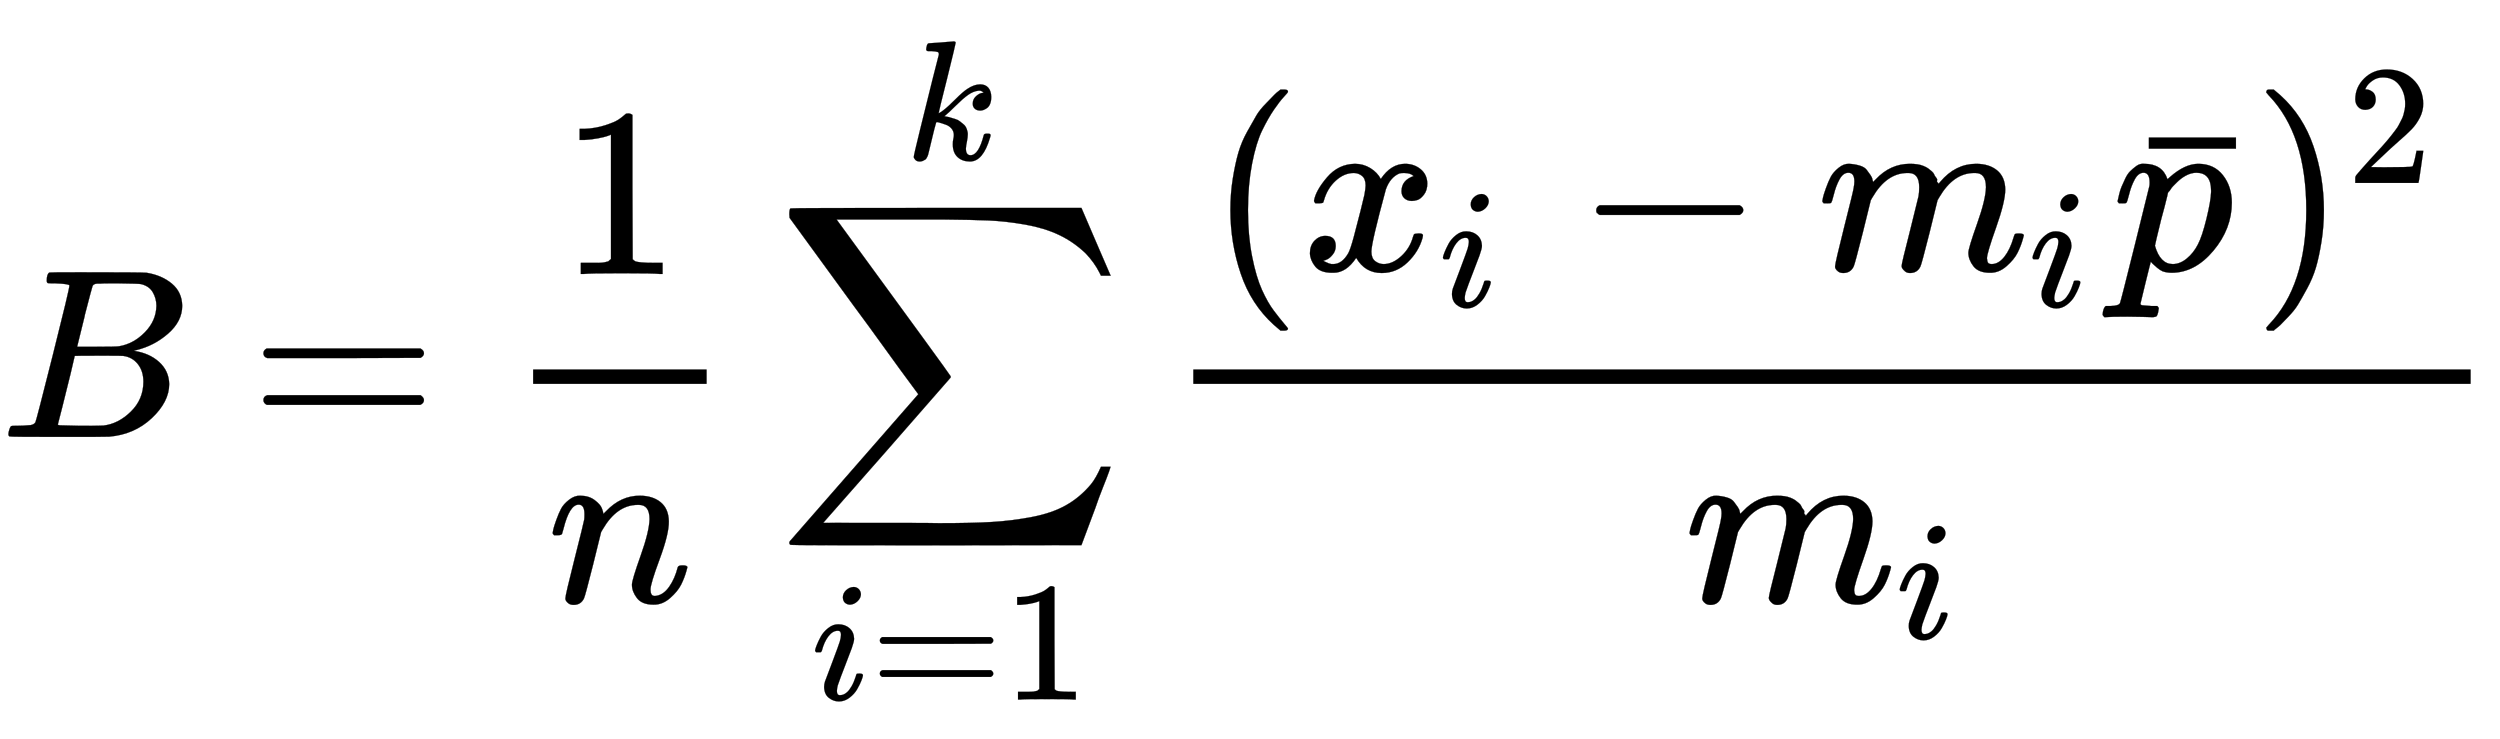
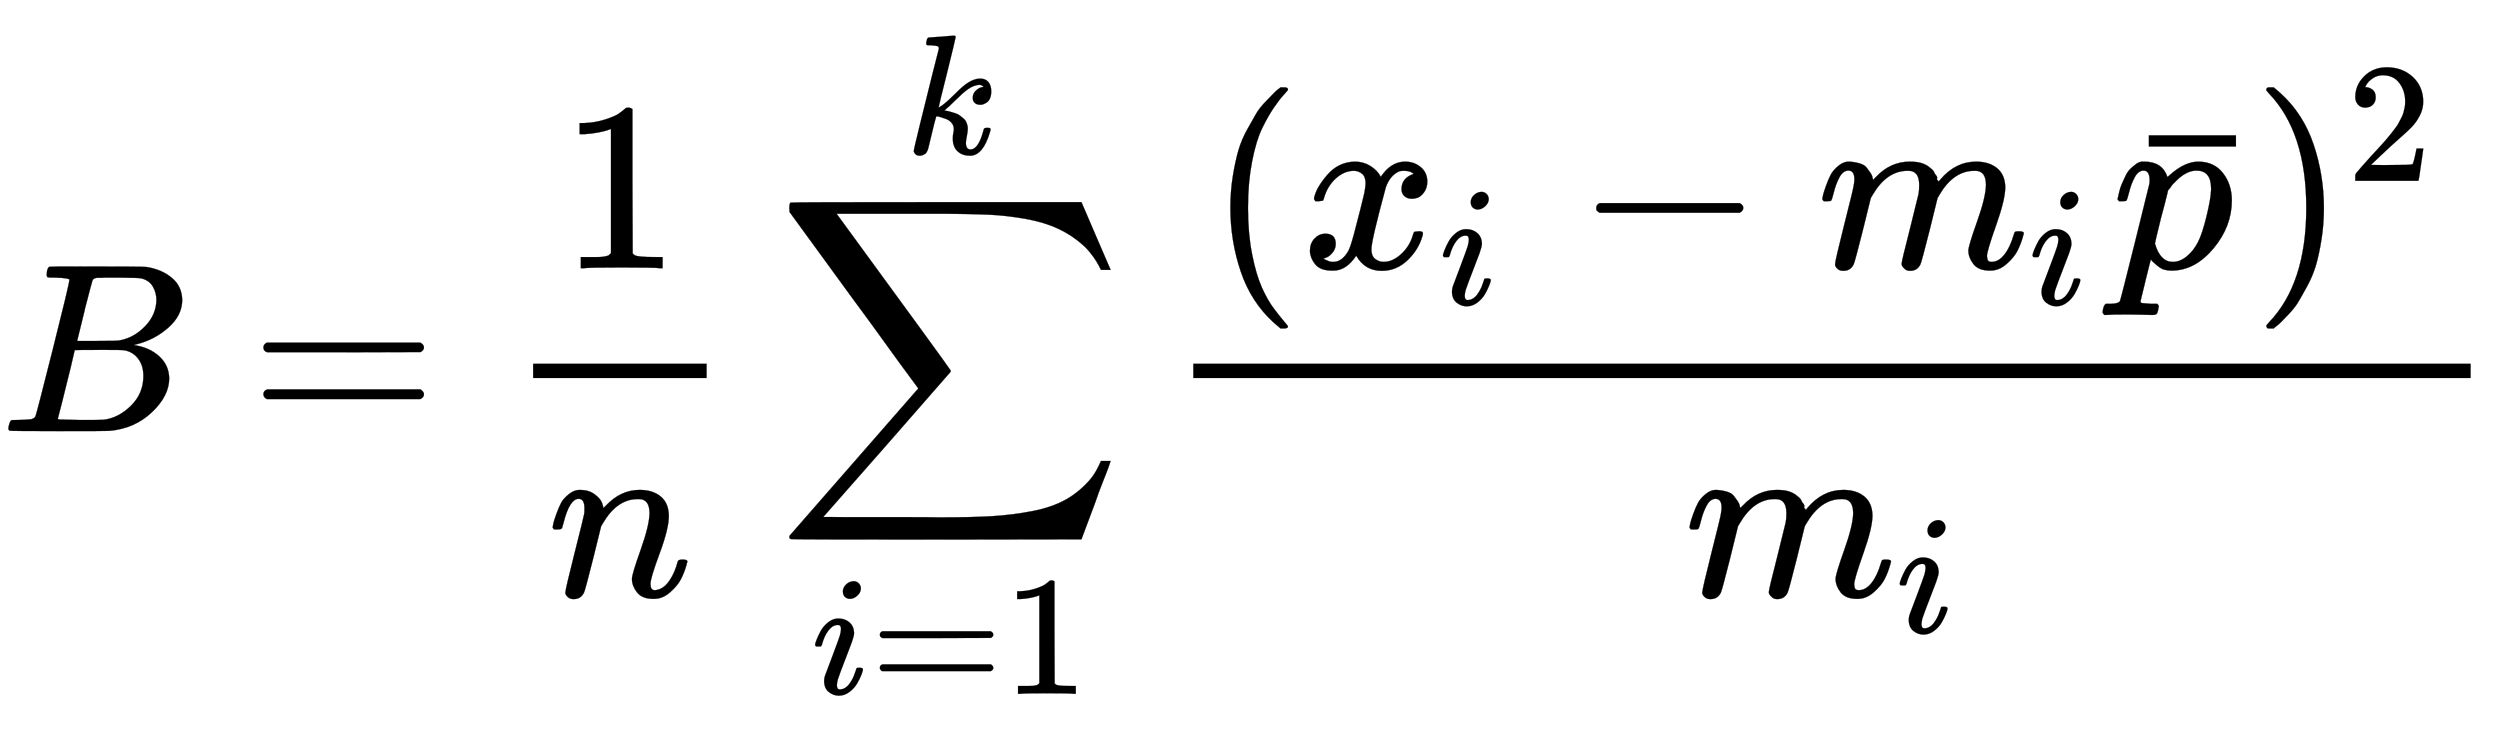
- <svg xmlns="http://www.w3.org/2000/svg" xmlns:xlink="http://www.w3.org/1999/xlink" role="img" aria-hidden="true" style="vertical-align: -2.9ex;font-size: 10pt;font-family: 'Microsoft Sans Serif';color: Black;" viewBox="0 -1812.7 10372.7 3062.1" focusable="false" width="24.091ex" height="7.112ex">
+ <svg xmlns="http://www.w3.org/2000/svg" xmlns:xlink="http://www.w3.org/1999/xlink" role="img" aria-hidden="true" style="vertical-align: -2.86ex;font-size: 10pt;font-family: 'Microsoft Sans Serif';color: Black;" viewBox="0 -1788.6 10372.7 3021.9" focusable="false" width="24.091ex" height="7.019ex">
  <defs id="MathJax_SVG_glyphs">
    <path id="MJMATHI-42" stroke-width="1" d="M 231 637 Q 204 637 199 638 T 194 649 Q 194 676 205 682 Q 206 683 335 683 Q 594 683 608 681 Q 671 671 713 636 T 756 544 Q 756 480 698 429 T 565 360 L 555 357 Q 619 348 660 311 T 702 219 Q 702 146 630 78 T 453 1 Q 446 0 242 0 Q 42 0 39 2 Q 35 5 35 10 Q 35 17 37 24 Q 42 43 47 45 Q 51 46 62 46 H 68 Q 95 46 128 49 Q 142 52 147 61 Q 150 65 219 339 T 288 628 Q 288 635 231 637 Z M 649 544 Q 649 574 634 600 T 585 634 Q 578 636 493 637 Q 473 637 451 637 T 416 636 H 403 Q 388 635 384 626 Q 382 622 352 506 Q 352 503 351 500 L 320 374 H 401 Q 482 374 494 376 Q 554 386 601 434 T 649 544 Z M 595 229 Q 595 273 572 302 T 512 336 Q 506 337 429 337 Q 311 337 310 336 Q 310 334 293 263 T 258 122 L 240 52 Q 240 48 252 48 T 333 46 Q 422 46 429 47 Q 491 54 543 105 T 595 229 Z" />
    <path id="MJMAIN-3D" stroke-width="1" d="M 56 347 Q 56 360 70 367 H 707 Q 722 359 722 347 Q 722 336 708 328 L 390 327 H 72 Q 56 332 56 347 Z M 56 153 Q 56 168 72 173 H 708 Q 722 163 722 153 Q 722 140 707 133 H 70 Q 56 140 56 153 Z" />
    <path id="MJMAIN-31" stroke-width="1" d="M 213 578 L 200 573 Q 186 568 160 563 T 102 556 H 83 V 602 H 102 Q 149 604 189 617 T 245 641 T 273 663 Q 275 666 285 666 Q 294 666 302 660 V 361 L 303 61 Q 310 54 315 52 T 339 48 T 401 46 H 427 V 0 H 416 Q 395 3 257 3 Q 121 3 100 0 H 88 V 46 H 114 Q 136 46 152 46 T 177 47 T 193 50 T 201 52 T 207 57 T 213 61 V 578 Z" />
    <path id="MJMATHI-6E" stroke-width="1" d="M 21 287 Q 22 293 24 303 T 36 341 T 56 388 T 89 425 T 135 442 Q 171 442 195 424 T 225 390 T 231 369 Q 231 367 232 367 L 243 378 Q 304 442 382 442 Q 436 442 469 415 T 503 336 T 465 179 T 427 52 Q 427 26 444 26 Q 450 26 453 27 Q 482 32 505 65 T 540 145 Q 542 153 560 153 Q 580 153 580 145 Q 580 144 576 130 Q 568 101 554 73 T 508 17 T 439 -10 Q 392 -10 371 17 T 350 73 Q 350 92 386 193 T 423 345 Q 423 404 379 404 H 374 Q 288 404 229 303 L 222 291 L 189 157 Q 156 26 151 16 Q 138 -11 108 -11 Q 95 -11 87 -5 T 76 7 T 74 17 Q 74 30 112 180 T 152 343 Q 153 348 153 366 Q 153 405 129 405 Q 91 405 66 305 Q 60 285 60 284 Q 58 278 41 278 H 27 Q 21 284 21 287 Z" />
    <path id="MJSZ2-2211" stroke-width="1" d="M 60 948 Q 63 950 665 950 H 1267 L 1325 815 Q 1384 677 1388 669 H 1348 L 1341 683 Q 1320 724 1285 761 Q 1235 809 1174 838 T 1033 881 T 882 898 T 699 902 H 574 H 543 H 251 L 259 891 Q 722 258 724 252 Q 725 250 724 246 Q 721 243 460 -56 L 196 -356 Q 196 -357 407 -357 Q 459 -357 548 -357 T 676 -358 Q 812 -358 896 -353 T 1063 -332 T 1204 -283 T 1307 -196 Q 1328 -170 1348 -124 H 1388 Q 1388 -125 1381 -145 T 1356 -210 T 1325 -294 L 1267 -449 L 666 -450 Q 64 -450 61 -448 Q 55 -446 55 -439 Q 55 -437 57 -433 L 590 177 Q 590 178 557 222 T 452 366 T 322 544 L 56 909 L 55 924 Q 55 945 60 948 Z" />
    <path id="MJMATHI-69" stroke-width="1" d="M 184 600 Q 184 624 203 642 T 247 661 Q 265 661 277 649 T 290 619 Q 290 596 270 577 T 226 557 Q 211 557 198 567 T 184 600 Z M 21 287 Q 21 295 30 318 T 54 369 T 98 420 T 158 442 Q 197 442 223 419 T 250 357 Q 250 340 236 301 T 196 196 T 154 83 Q 149 61 149 51 Q 149 26 166 26 Q 175 26 185 29 T 208 43 T 235 78 T 260 137 Q 263 149 265 151 T 282 153 Q 302 153 302 143 Q 302 135 293 112 T 268 61 T 223 11 T 161 -11 Q 129 -11 102 10 T 74 74 Q 74 91 79 106 T 122 220 Q 160 321 166 341 T 173 380 Q 173 404 156 404 H 154 Q 124 404 99 371 T 61 287 Q 60 286 59 284 T 58 281 T 56 279 T 53 278 T 49 278 T 41 278 H 27 Q 21 284 21 287 Z" />
    <path id="MJMATHI-6B" stroke-width="1" d="M 121 647 Q 121 657 125 670 T 137 683 Q 138 683 209 688 T 282 694 Q 294 694 294 686 Q 294 679 244 477 Q 194 279 194 272 Q 213 282 223 291 Q 247 309 292 354 T 362 415 Q 402 442 438 442 Q 468 442 485 423 T 503 369 Q 503 344 496 327 T 477 302 T 456 291 T 438 288 Q 418 288 406 299 T 394 328 Q 394 353 410 369 T 442 390 L 458 393 Q 446 405 434 405 H 430 Q 398 402 367 380 T 294 316 T 228 255 Q 230 254 243 252 T 267 246 T 293 238 T 320 224 T 342 206 T 359 180 T 365 147 Q 365 130 360 106 T 354 66 Q 354 26 381 26 Q 429 26 459 145 Q 461 153 479 153 H 483 Q 499 153 499 144 Q 499 139 496 130 Q 455 -11 378 -11 Q 333 -11 305 15 T 277 90 Q 277 108 280 121 T 283 145 Q 283 167 269 183 T 234 206 T 200 217 T 182 220 H 180 Q 168 178 159 139 T 145 81 T 136 44 T 129 20 T 122 7 T 111 -2 Q 98 -11 83 -11 Q 66 -11 57 -1 T 48 16 Q 48 26 85 176 T 158 471 L 195 616 Q 196 629 188 632 T 149 637 H 144 Q 134 637 131 637 T 124 640 T 121 647 Z" />
    <path id="MJMAIN-28" stroke-width="1" d="M 94 250 Q 94 319 104 381 T 127 488 T 164 576 T 202 643 T 244 695 T 277 729 T 302 750 H 315 H 319 Q 333 750 333 741 Q 333 738 316 720 T 275 667 T 226 581 T 184 443 T 167 250 T 184 58 T 225 -81 T 274 -167 T 316 -220 T 333 -241 Q 333 -250 318 -250 H 315 H 302 L 274 -226 Q 180 -141 137 -14 T 94 250 Z" />
    <path id="MJMATHI-78" stroke-width="1" d="M 52 289 Q 59 331 106 386 T 222 442 Q 257 442 286 424 T 329 379 Q 371 442 430 442 Q 467 442 494 420 T 522 361 Q 522 332 508 314 T 481 292 T 458 288 Q 439 288 427 299 T 415 328 Q 415 374 465 391 Q 454 404 425 404 Q 412 404 406 402 Q 368 386 350 336 Q 290 115 290 78 Q 290 50 306 38 T 341 26 Q 378 26 414 59 T 463 140 Q 466 150 469 151 T 485 153 H 489 Q 504 153 504 145 Q 504 144 502 134 Q 486 77 440 33 T 333 -11 Q 263 -11 227 52 Q 186 -10 133 -10 H 127 Q 78 -10 57 16 T 35 71 Q 35 103 54 123 T 99 143 Q 142 143 142 101 Q 142 81 130 66 T 107 46 T 94 41 L 91 40 Q 91 39 97 36 T 113 29 T 132 26 Q 168 26 194 71 Q 203 87 217 139 T 245 247 T 261 313 Q 266 340 266 352 Q 266 380 251 392 T 217 404 Q 177 404 142 372 T 93 290 Q 91 281 88 280 T 72 278 H 58 Q 52 284 52 289 Z" />
    <path id="MJMAIN-2212" stroke-width="1" d="M 84 237 T 84 250 T 98 270 H 679 Q 694 262 694 250 T 679 230 H 98 Q 84 237 84 250 Z" />
    <path id="MJMATHI-6D" stroke-width="1" d="M 21 287 Q 22 293 24 303 T 36 341 T 56 388 T 88 425 T 132 442 T 175 435 T 205 417 T 221 395 T 229 376 L 231 369 Q 231 367 232 367 L 243 378 Q 303 442 384 442 Q 401 442 415 440 T 441 433 T 460 423 T 475 411 T 485 398 T 493 385 T 497 373 T 500 364 T 502 357 L 510 367 Q 573 442 659 442 Q 713 442 746 415 T 780 336 Q 780 285 742 178 T 704 50 Q 705 36 709 31 T 724 26 Q 752 26 776 56 T 815 138 Q 818 149 821 151 T 837 153 Q 857 153 857 145 Q 857 144 853 130 Q 845 101 831 73 T 785 17 T 716 -10 Q 669 -10 648 17 T 627 73 Q 627 92 663 193 T 700 345 Q 700 404 656 404 H 651 Q 565 404 506 303 L 499 291 L 466 157 Q 433 26 428 16 Q 415 -11 385 -11 Q 372 -11 364 -4 T 353 8 T 350 18 Q 350 29 384 161 L 420 307 Q 423 322 423 345 Q 423 404 379 404 H 374 Q 288 404 229 303 L 222 291 L 189 157 Q 156 26 151 16 Q 138 -11 108 -11 Q 95 -11 87 -5 T 76 7 T 74 17 Q 74 30 112 181 Q 151 335 151 342 Q 154 357 154 369 Q 154 405 129 405 Q 107 405 92 377 T 69 316 T 57 280 Q 55 278 41 278 H 27 Q 21 284 21 287 Z" />
    <path id="MJMATHI-70" stroke-width="1" d="M 23 287 Q 24 290 25 295 T 30 317 T 40 348 T 55 381 T 75 411 T 101 433 T 134 442 Q 209 442 230 378 L 240 387 Q 302 442 358 442 Q 423 442 460 395 T 497 281 Q 497 173 421 82 T 249 -10 Q 227 -10 210 -4 Q 199 1 187 11 T 168 28 L 161 36 Q 160 35 139 -51 T 118 -138 Q 118 -144 126 -145 T 163 -148 H 188 Q 194 -155 194 -157 T 191 -175 Q 188 -187 185 -190 T 172 -194 Q 170 -194 161 -194 T 127 -193 T 65 -192 Q -5 -192 -24 -194 H -32 Q -39 -187 -39 -183 Q -37 -156 -26 -148 H -6 Q 28 -147 33 -136 Q 36 -130 94 103 T 155 350 Q 156 355 156 364 Q 156 405 131 405 Q 109 405 94 377 T 71 316 T 59 280 Q 57 278 43 278 H 29 Q 23 284 23 287 Z M 178 102 Q 200 26 252 26 Q 282 26 310 49 T 356 107 Q 374 141 392 215 T 411 325 V 331 Q 411 405 350 405 Q 339 405 328 402 T 306 393 T 286 380 T 269 365 T 254 350 T 243 336 T 235 326 L 232 322 Q 232 321 229 308 T 218 264 T 204 212 Q 178 106 178 102 Z" />
    <path id="MJMAIN-AF" stroke-width="1" d="M 69 544 V 590 H 430 V 544 H 69 Z" />
    <path id="MJMAIN-29" stroke-width="1" d="M 60 749 L 64 750 Q 69 750 74 750 H 86 L 114 726 Q 208 641 251 514 T 294 250 Q 294 182 284 119 T 261 12 T 224 -76 T 186 -143 T 145 -194 T 113 -227 T 90 -246 Q 87 -249 86 -250 H 74 Q 66 -250 63 -250 T 58 -247 T 55 -238 Q 56 -237 66 -225 Q 221 -64 221 250 T 66 725 Q 56 737 55 738 Q 55 746 60 749 Z" />
    <path id="MJMAIN-32" stroke-width="1" d="M 109 429 Q 82 429 66 447 T 50 491 Q 50 562 103 614 T 235 666 Q 326 666 387 610 T 449 465 Q 449 422 429 383 T 381 315 T 301 241 Q 265 210 201 149 L 142 93 L 218 92 Q 375 92 385 97 Q 392 99 409 186 V 189 H 449 V 186 Q 448 183 436 95 T 421 3 V 0 H 50 V 19 V 31 Q 50 38 56 46 T 86 81 Q 115 113 136 137 Q 145 147 170 174 T 204 211 T 233 244 T 261 278 T 284 308 T 305 340 T 320 369 T 333 401 T 340 431 T 343 464 Q 343 527 309 573 T 212 619 Q 179 619 154 602 T 119 569 T 109 550 Q 109 549 114 549 Q 132 549 151 535 T 170 489 Q 170 464 154 447 T 109 429 Z" />
  </defs>
  <g fill="currentColor" stroke="currentColor" stroke-width="0" transform="matrix(1 0 0 -1 0 0)">
    <use x="0" y="0" xlink:href="#MJMATHI-42" />
    <use x="1037" y="0" xlink:href="#MJMAIN-3D" />
    <g transform="translate(1815)">
      <g transform="translate(397)">
        <rect stroke="none" x="0" y="220" width="720" height="60" />
        <use x="110" y="676" xlink:href="#MJMAIN-31" />
        <use x="60" y="-686" xlink:href="#MJMATHI-6E" />
      </g>
    </g>
    <g transform="translate(3220)">
      <use x="0" y="0" xlink:href="#MJSZ2-2211" />
      <g transform="translate(147 -1090)">
        <use transform="scale(0.707)" x="0" y="0" xlink:href="#MJMATHI-69" />
        <use transform="scale(0.707)" x="345" y="0" xlink:href="#MJMAIN-3D" />
        <use transform="scale(0.707)" x="1124" y="0" xlink:href="#MJMAIN-31" />
      </g>
      <use transform="scale(0.707)" x="760" y="1627" xlink:href="#MJMATHI-6B" />
    </g>
    <g transform="translate(4831)">
      <g transform="translate(120)">
        <rect stroke="none" x="0" y="220" width="5300" height="60" />
-         <g transform="translate(60 691)">
+         <g transform="translate(60 676)">
          <use x="0" y="0" xlink:href="#MJMAIN-28" />
          <g transform="translate(389)">
            <use x="0" y="0" xlink:href="#MJMATHI-78" />
            <use transform="scale(0.707)" x="809" y="-213" xlink:href="#MJMATHI-69" />
          </g>
          <use x="1528" y="0" xlink:href="#MJMAIN-2212" />
          <g transform="translate(2529)">
            <use x="0" y="0" xlink:href="#MJMATHI-6D" />
            <use transform="scale(0.707)" x="1242" y="-213" xlink:href="#MJMATHI-69" />
          </g>
          <g transform="translate(3752)">
            <use x="0" y="0" xlink:href="#MJMATHI-70" />
            <use x="84" y="-39" xlink:href="#MJMAIN-AF" />
          </g>
          <g transform="translate(4337)">
            <use x="0" y="0" xlink:href="#MJMAIN-29" />
            <use transform="scale(0.707)" x="550" y="513" xlink:href="#MJMAIN-32" />
          </g>
        </g>
        <g transform="translate(2038 -686)">
          <use x="0" y="0" xlink:href="#MJMATHI-6D" />
          <use transform="scale(0.707)" x="1242" y="-213" xlink:href="#MJMATHI-69" />
        </g>
      </g>
    </g>
  </g>
</svg>
